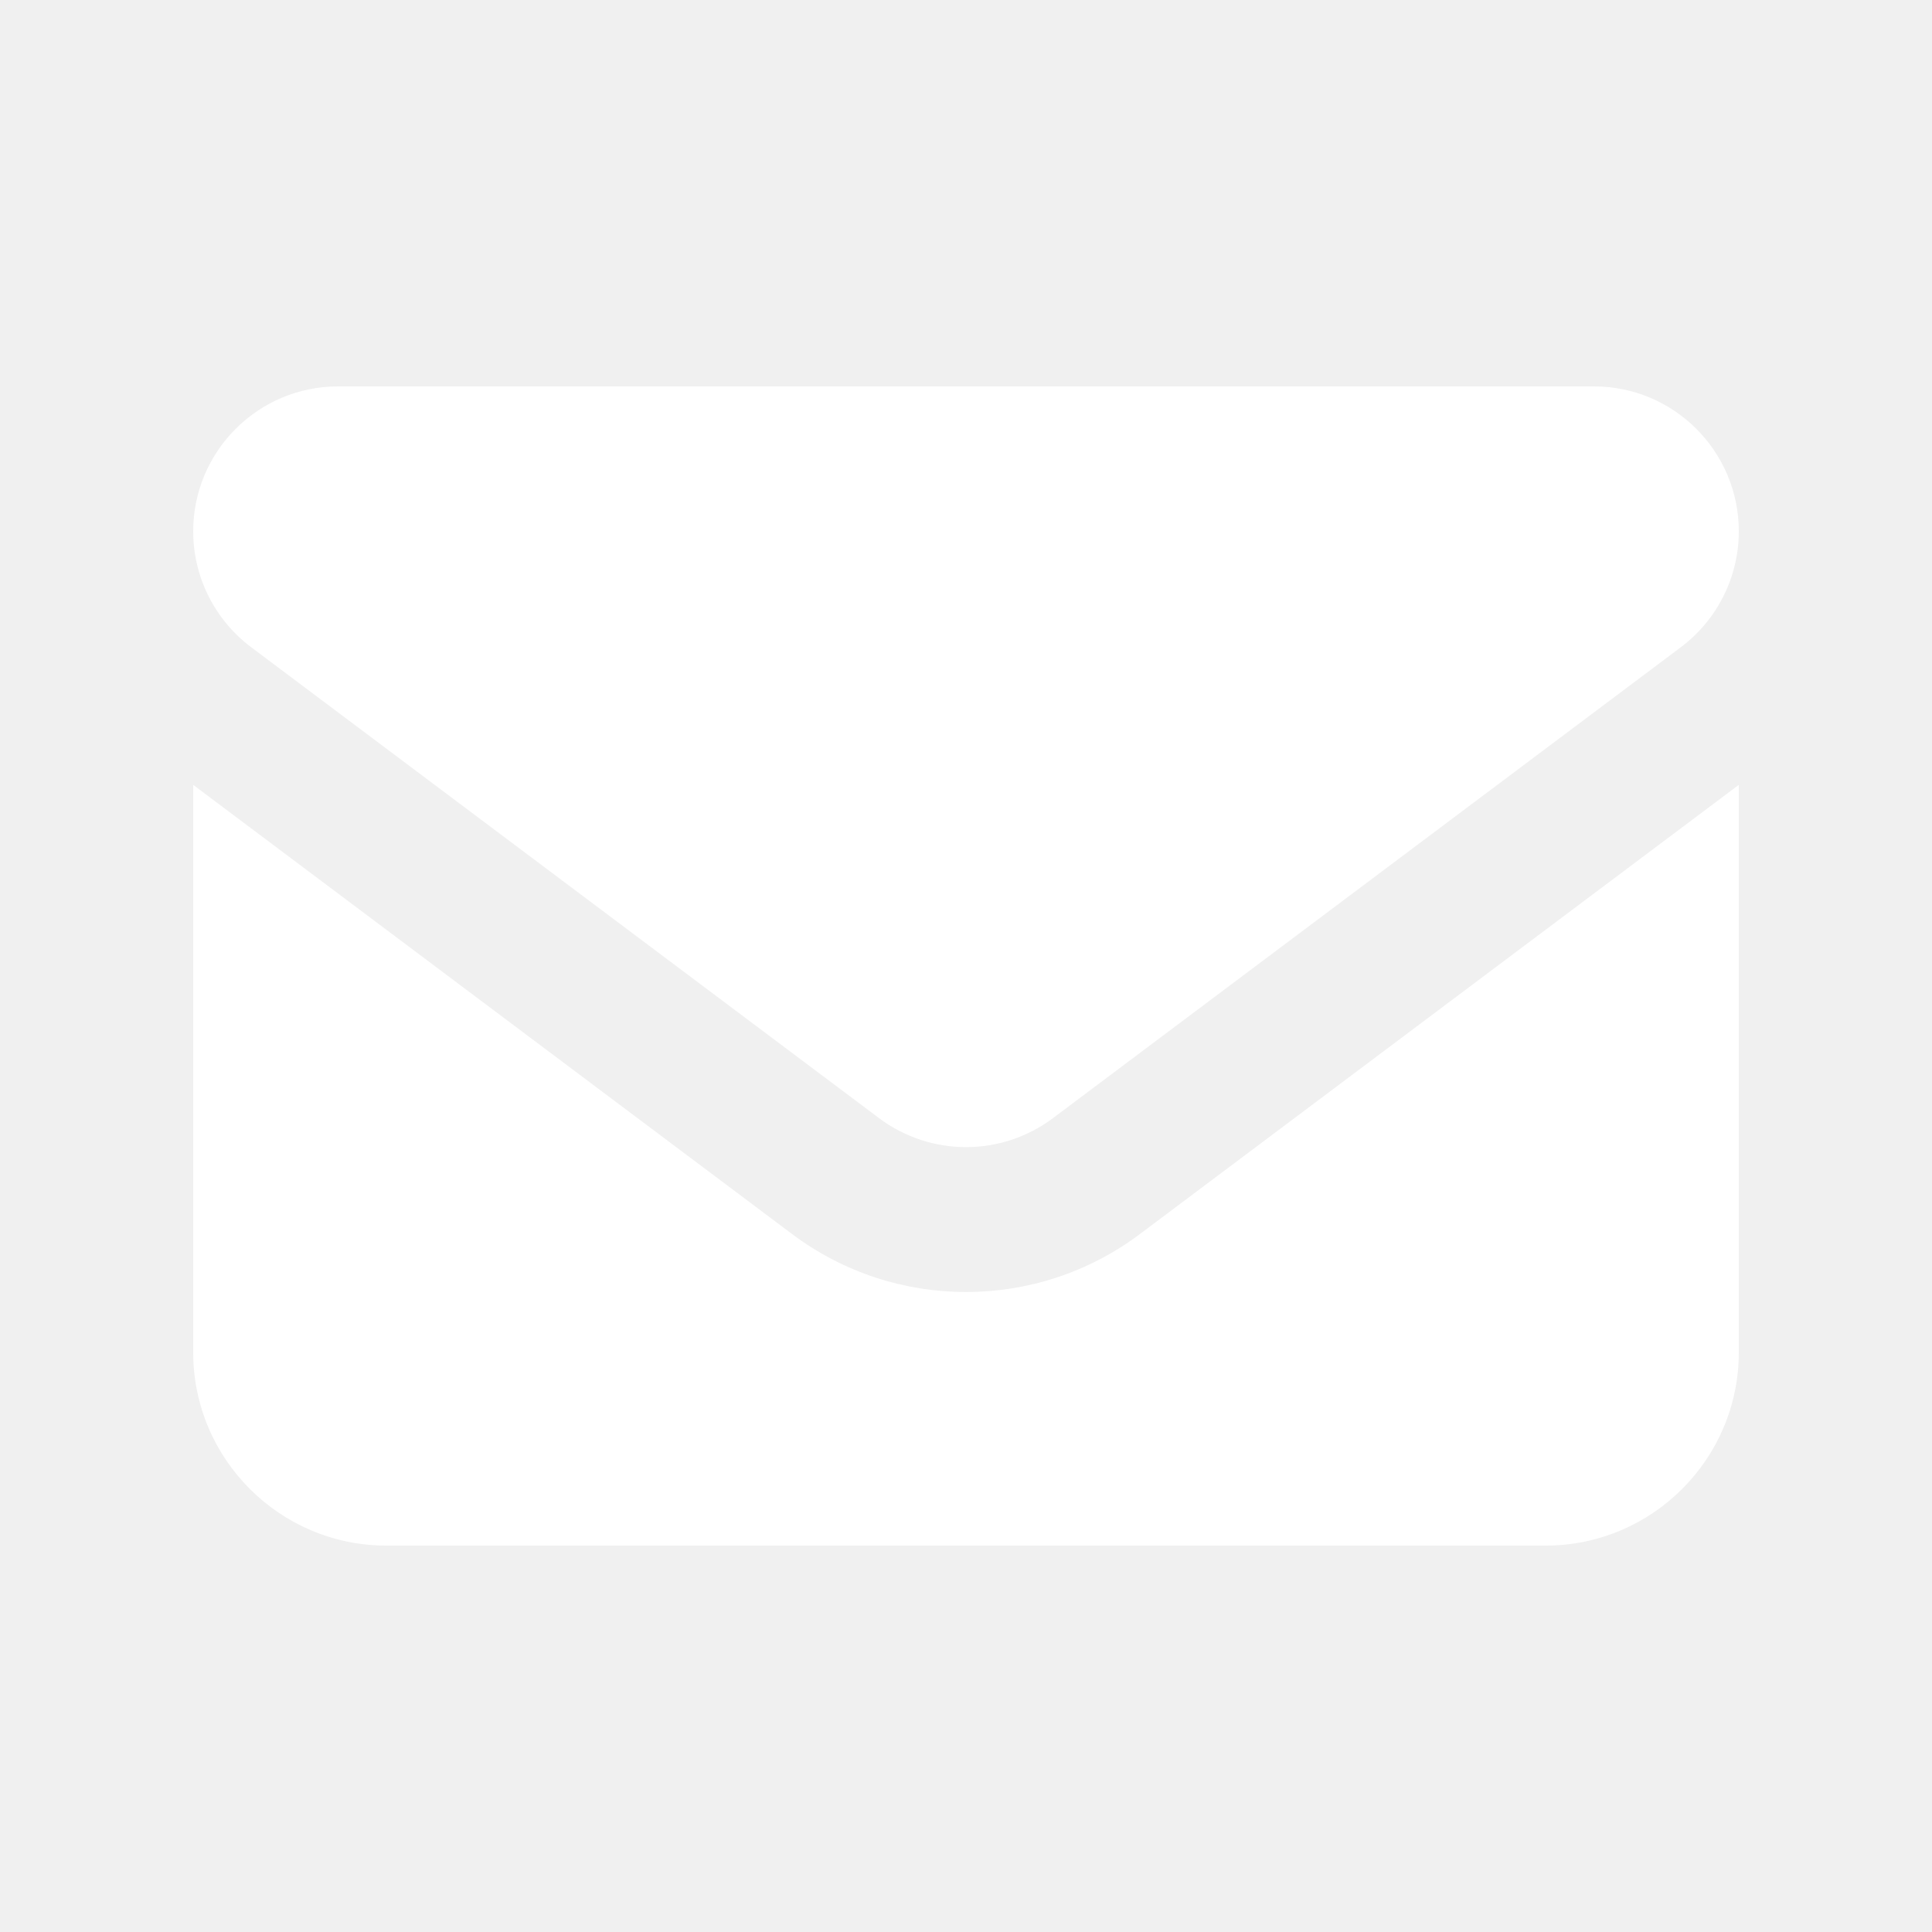
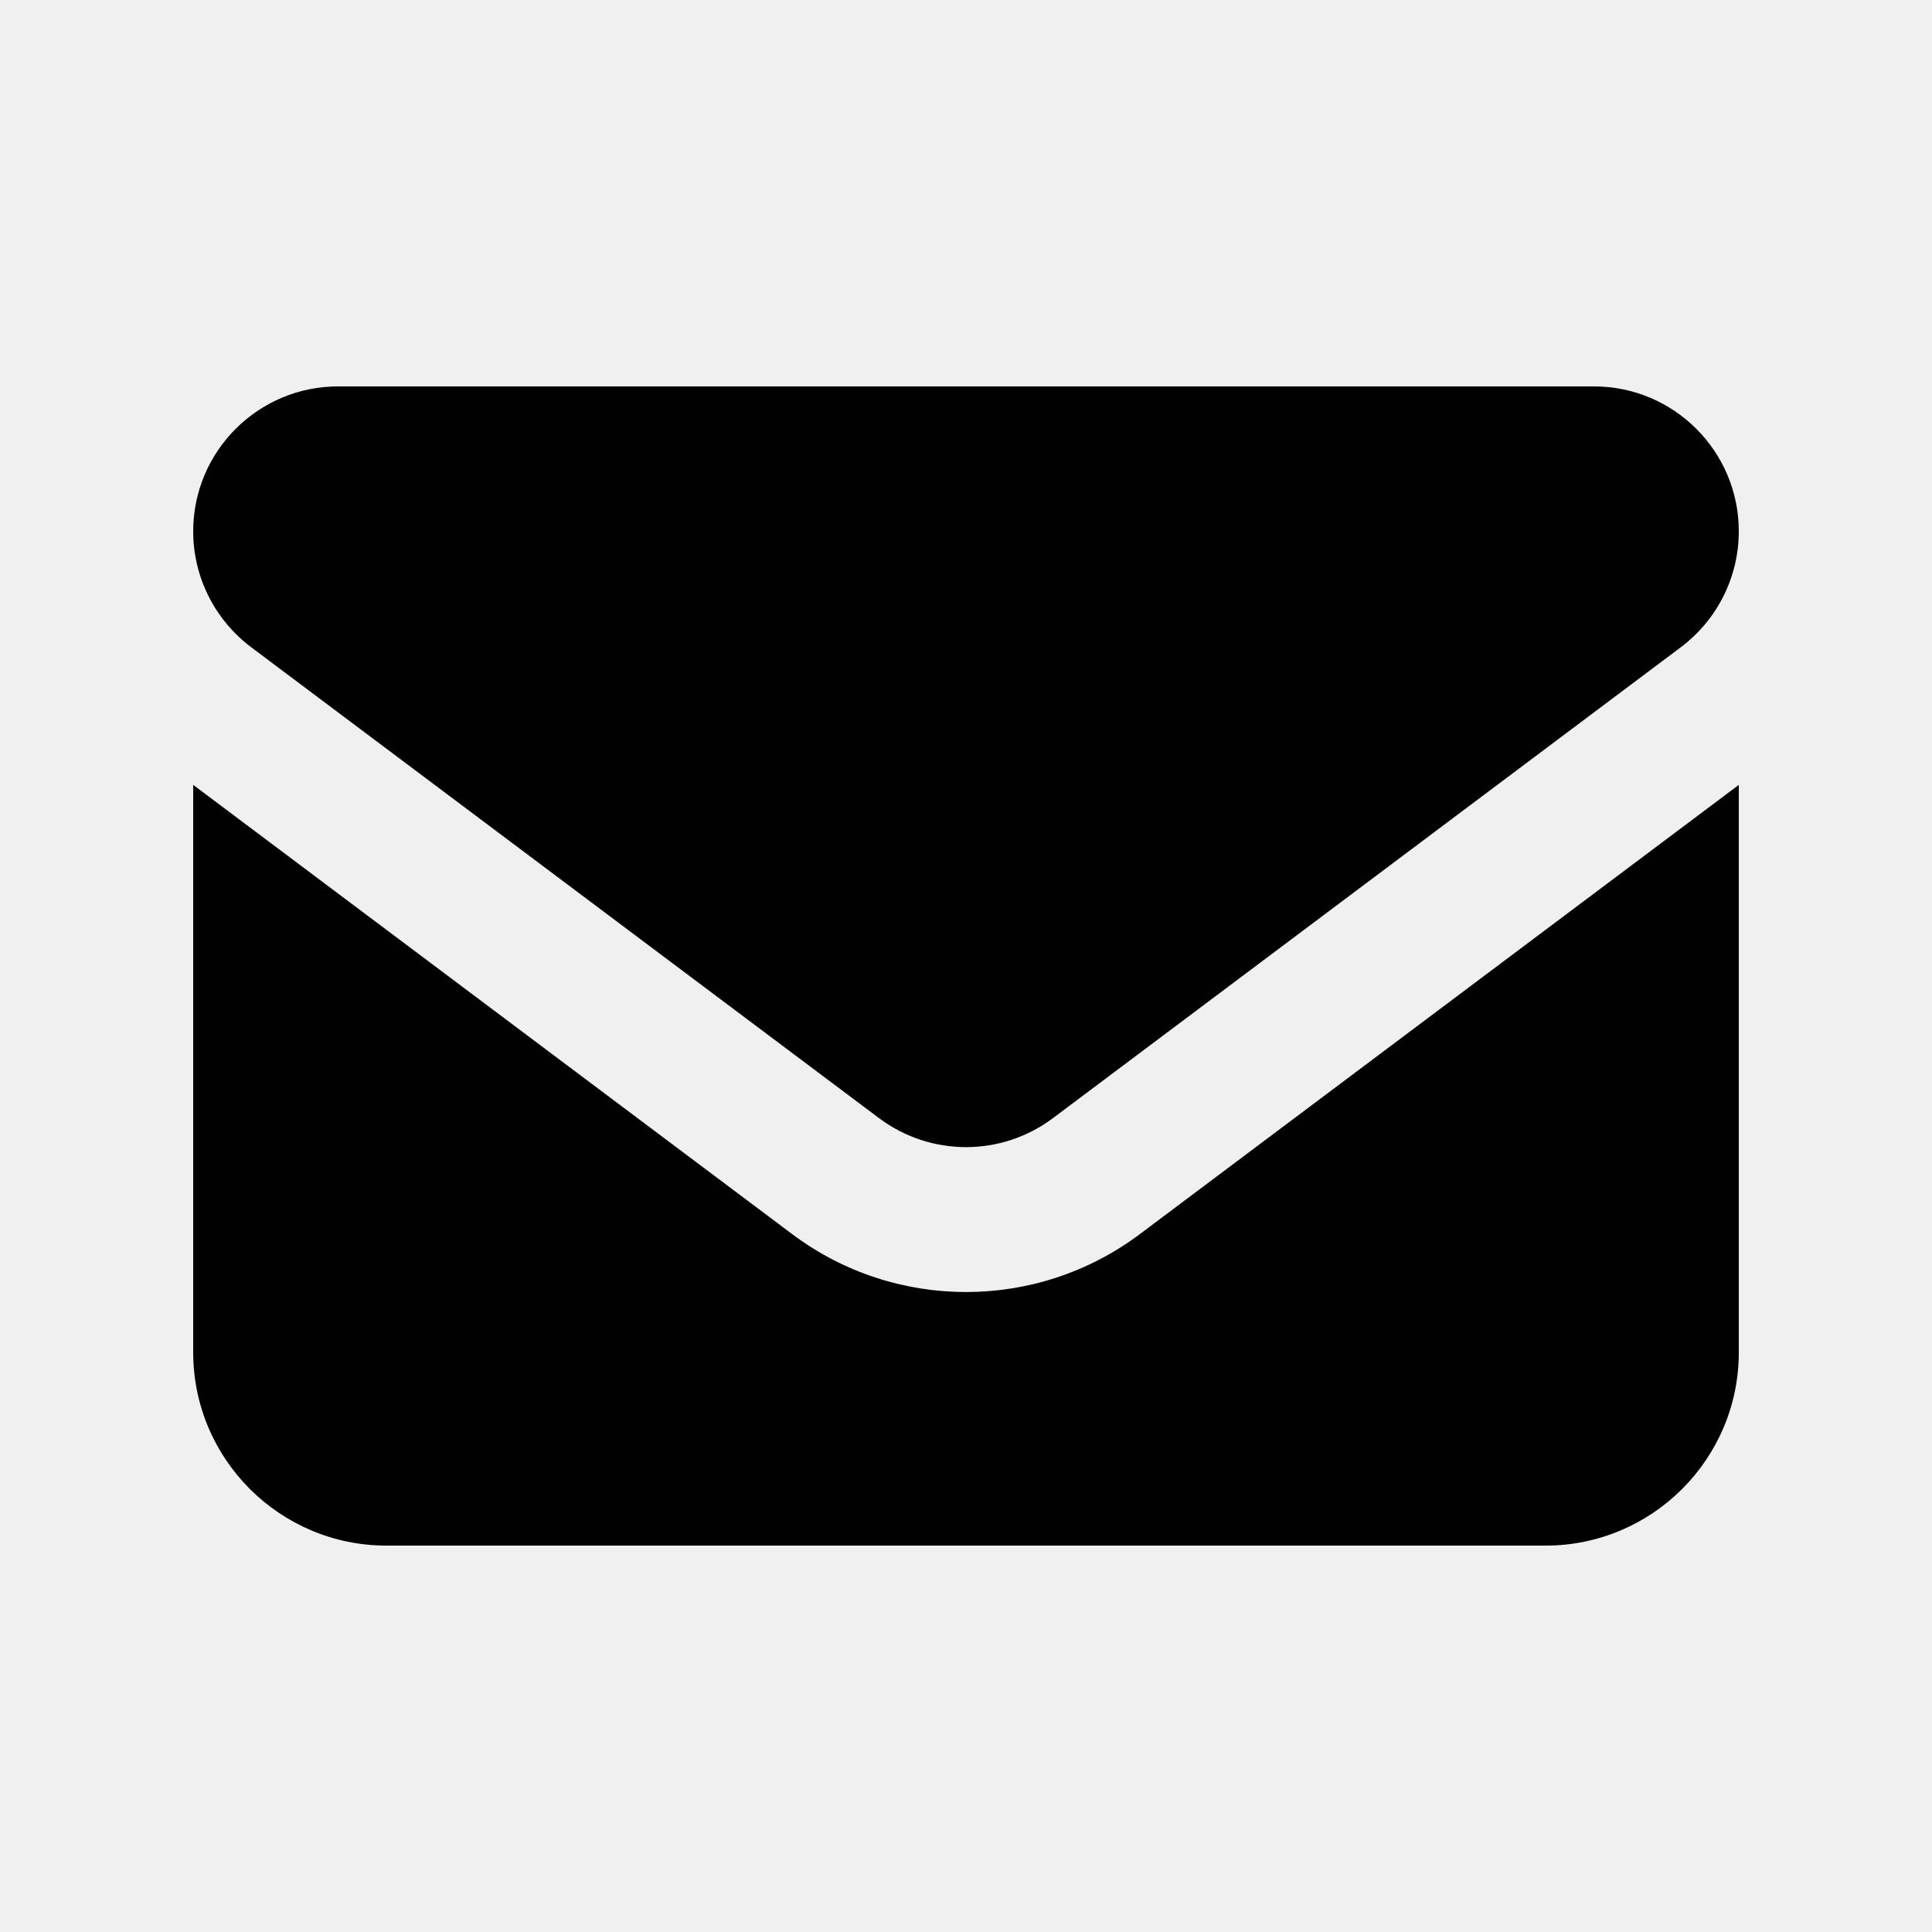
<svg xmlns="http://www.w3.org/2000/svg" viewBox="0 0 640 640" width="20" height="20">
-   <path d="M112 128C85.5 128 64 149.5 64 176C64 191.1 71.1 205.3 83.2 214.4L291.2 370.4C308.3 383.2 331.7 383.2 348.8 370.4L556.8 214.4C568.9 205.3 576 191.1 576 176C576 149.5 554.5 128 528 128L112 128zM64 260L64 448C64 483.3 92.7 512 128 512L512 512C547.3 512 576 483.3 576 448L576 260L377.6 408.8C343.5 434.4 296.5 434.4 262.4 408.8L64 260z" fill="#ffffff" />
+   <path d="M112 128C85.5 128 64 149.5 64 176C64 191.1 71.1 205.3 83.2 214.4L291.2 370.4C308.3 383.2 331.7 383.2 348.8 370.4L556.8 214.4C568.9 205.3 576 191.1 576 176C576 149.5 554.5 128 528 128L112 128zM64 260L64 448C64 483.3 92.7 512 128 512L512 512C547.3 512 576 483.3 576 448L576 260L377.6 408.8C343.5 434.4 296.5 434.4 262.4 408.8L64 260z" fill="#010101" />
</svg>
